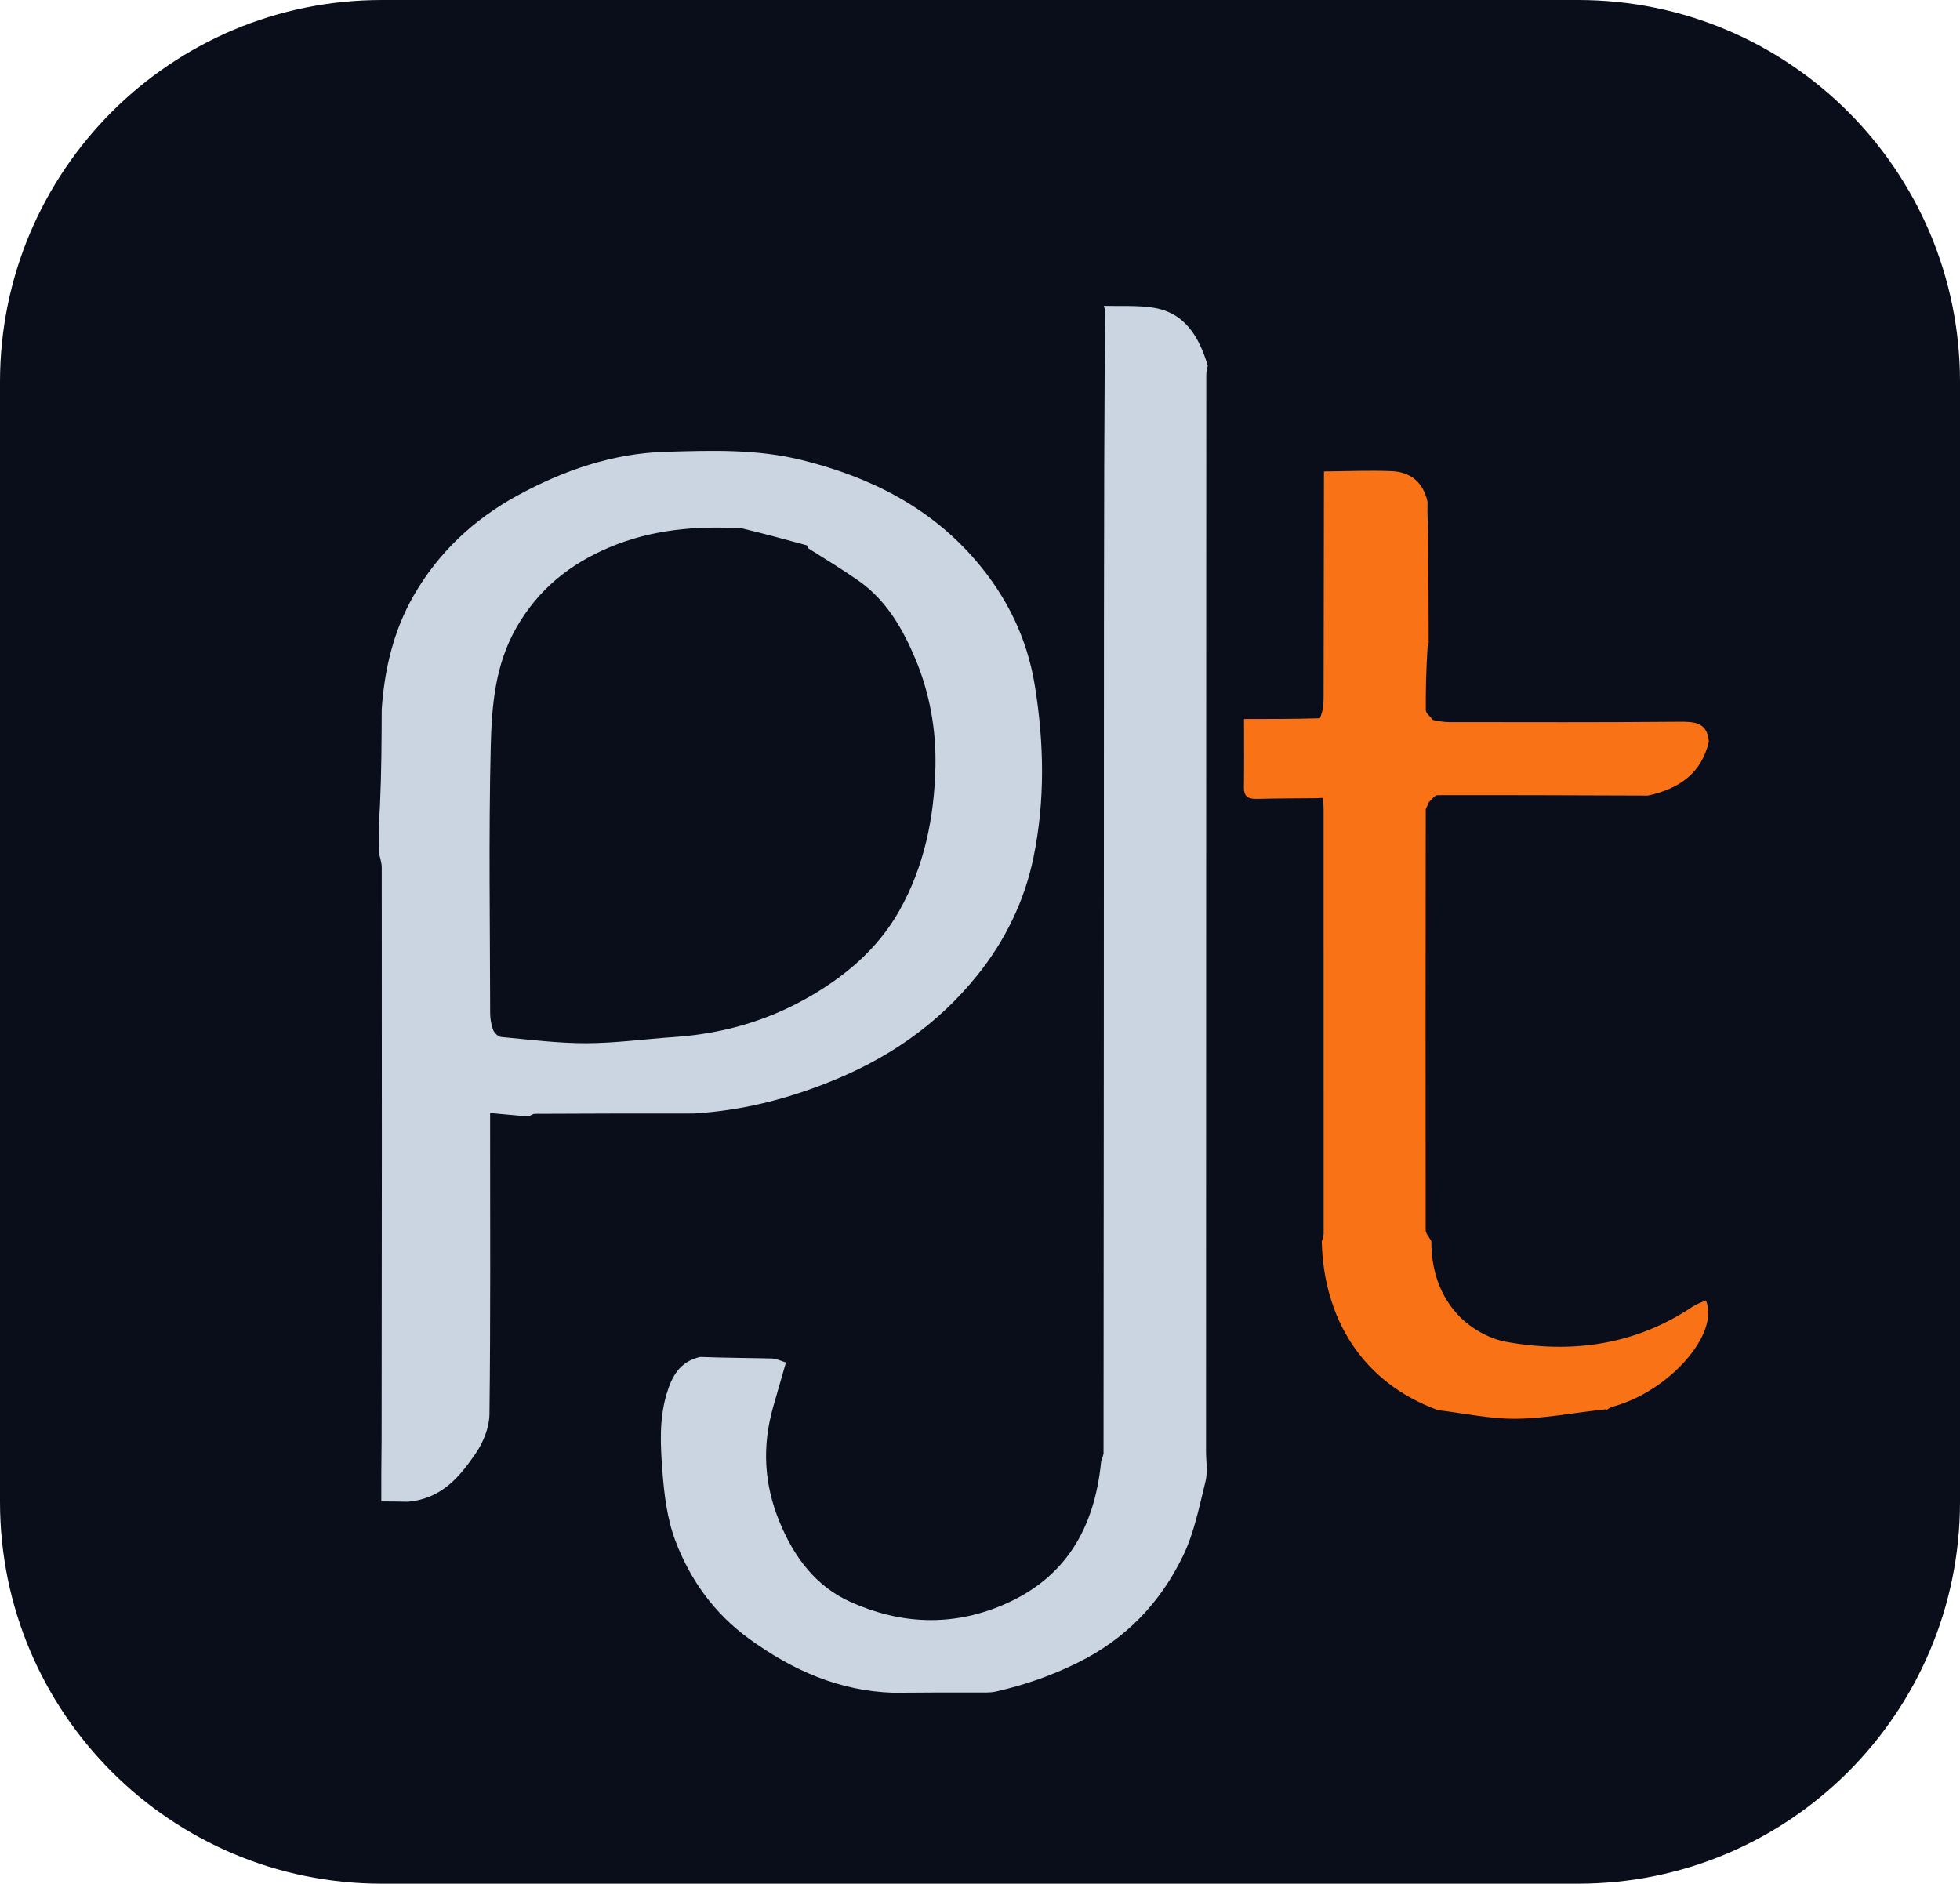
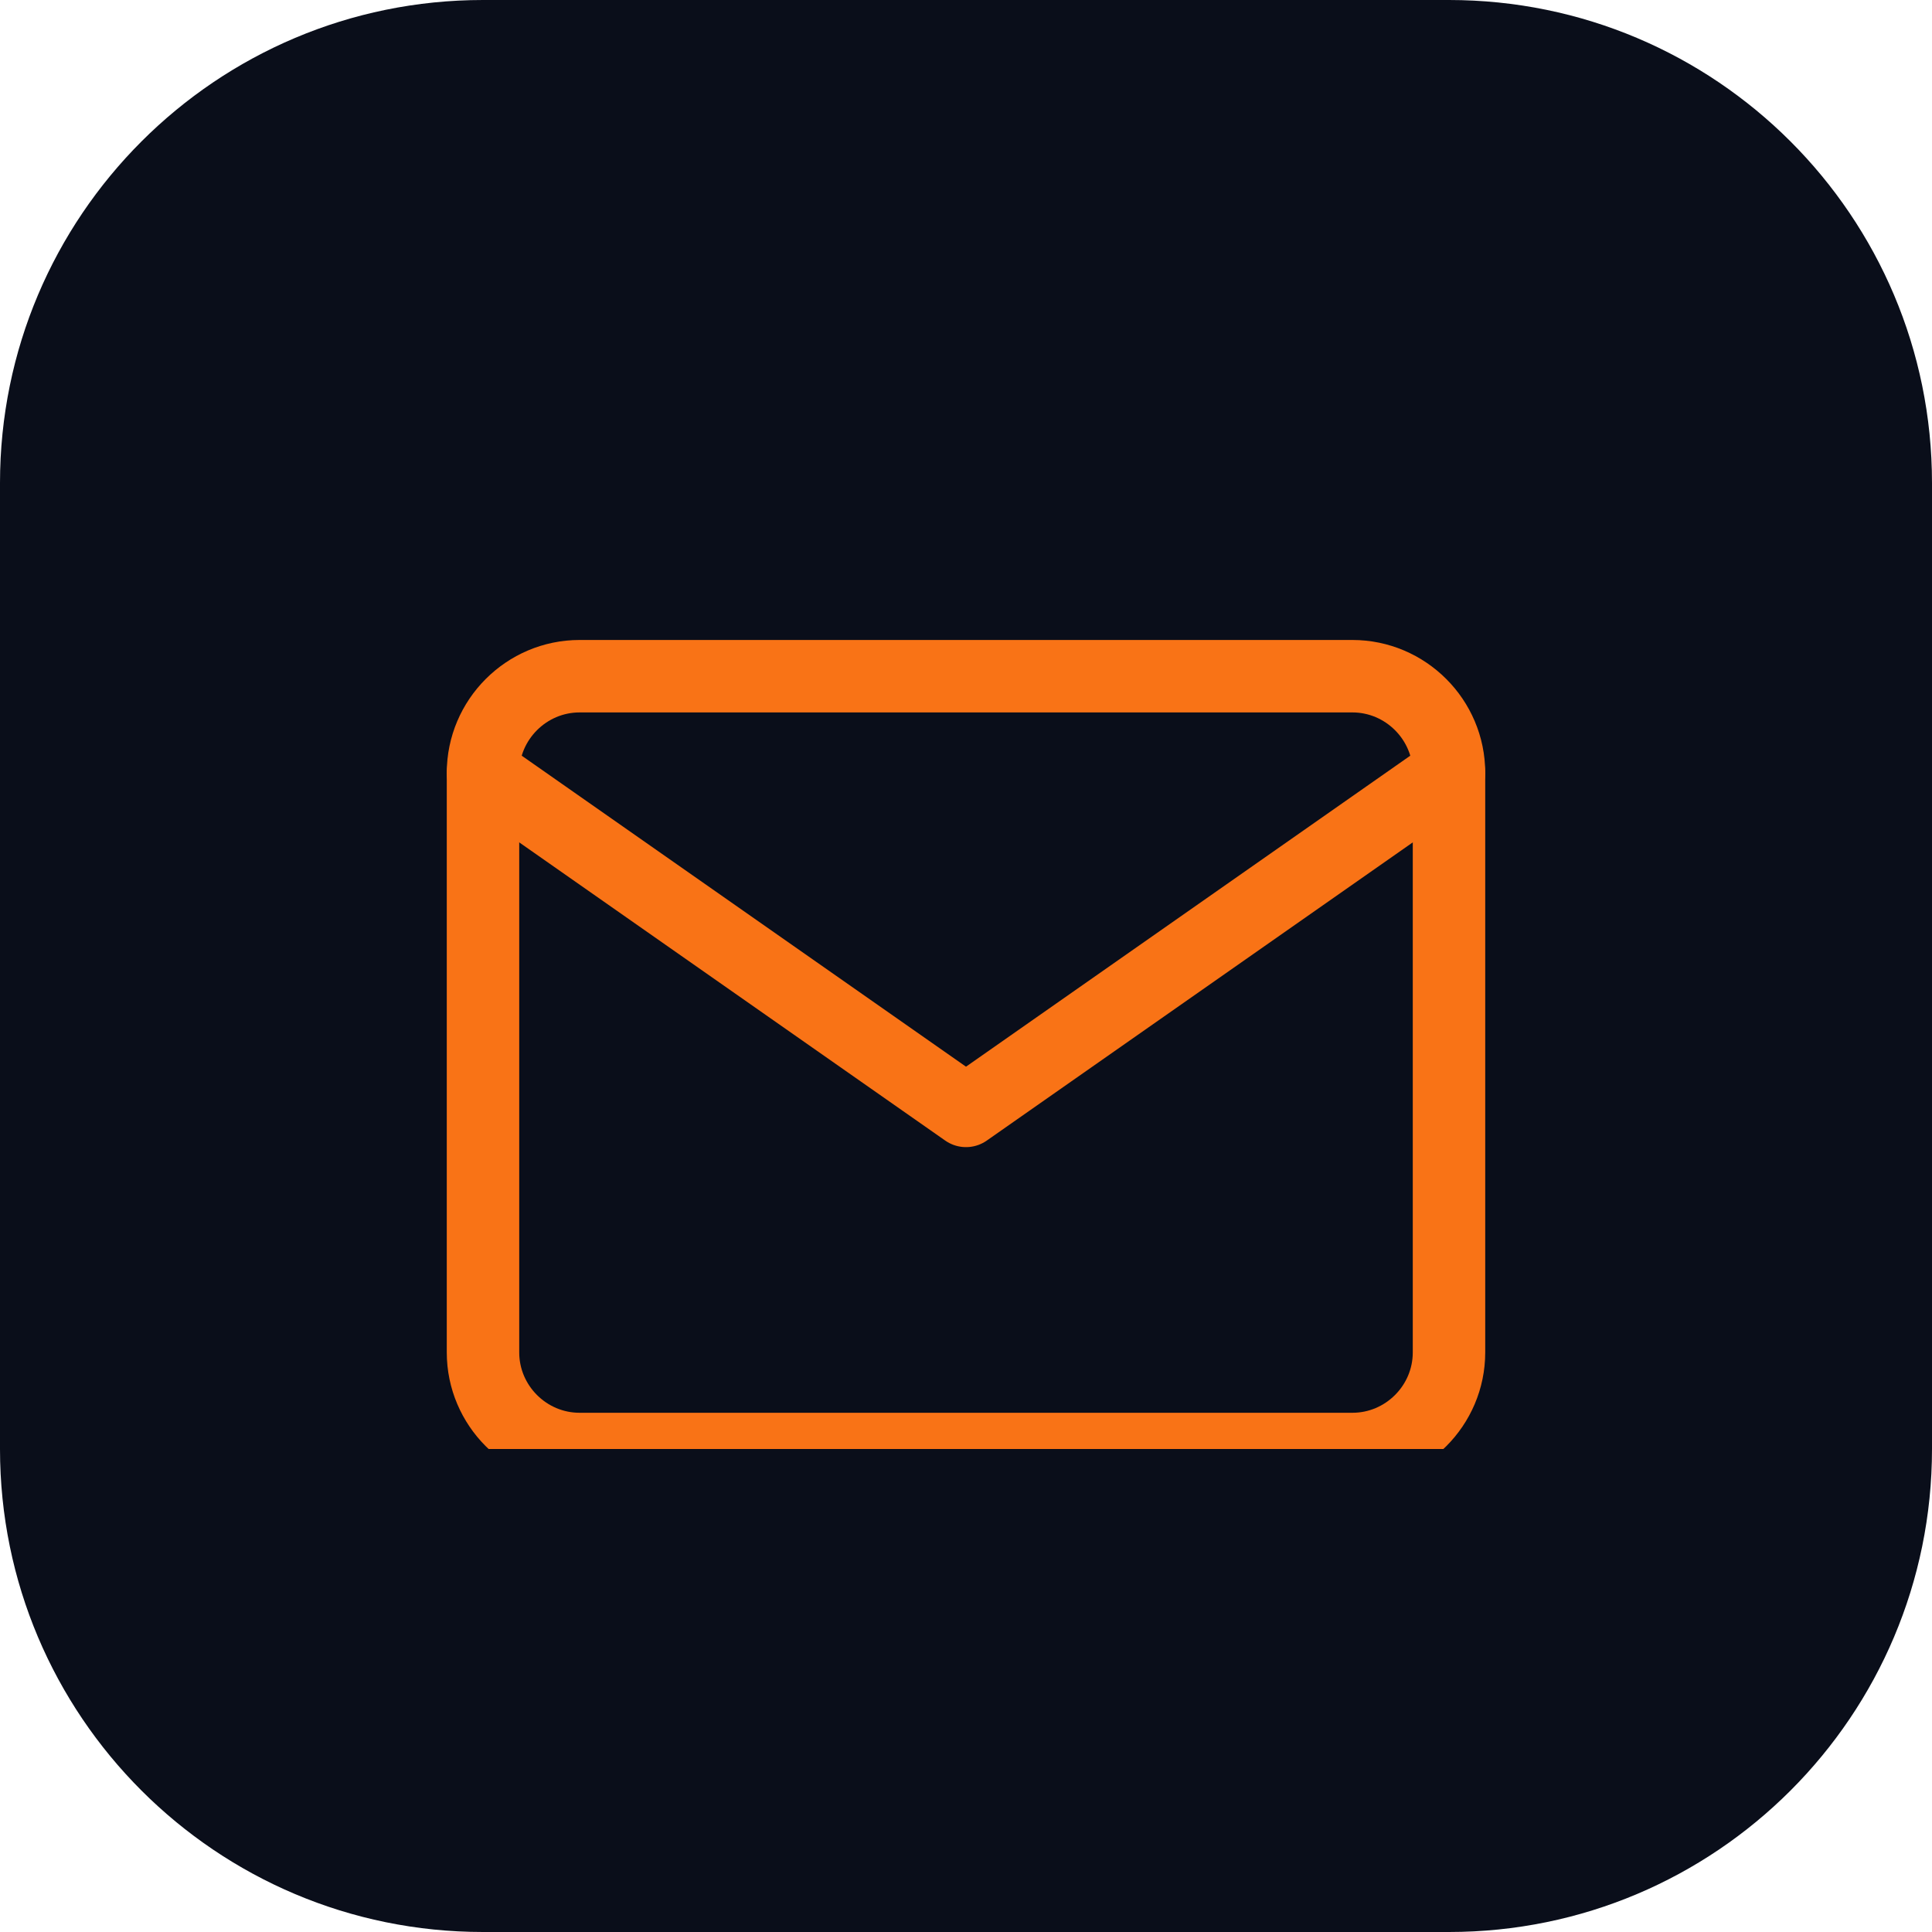
- <svg xmlns="http://www.w3.org/2000/svg" viewBox="0 0 616 592">
-   <rect width="616" height="592" rx="120" fill="#0a0e1a" />
-   <path fill="#cbd5e1" d=" M119.109,268.061  C119.065,263.325 119.021,258.589 119.421,253.196  C119.899,242.687 119.934,232.837 119.969,222.986  C120.801,210.331 123.749,198.052 130.022,187.149  C137.737,173.741 148.847,163.253 162.536,155.775  C177.101,147.819 192.594,142.45 209.243,141.977  C223.56,141.57 237.813,141.039 252.155,144.618  C273.67,149.987 292.434,159.495 306.837,176.352  C316.383,187.525 322.796,200.502 325.209,215.331  C328.162,233.471 328.494,251.657 324.792,269.555  C321.997,283.067 316.005,295.484 307.17,306.479  C294.397,322.376 278.384,333.158 259.423,340.54  C246.236,345.673 232.912,349.026 218.089,349.945  C200.893,349.93 184.498,349.959 168.104,350.046  C167.42,350.05 166.739,350.602 166.057,350.899  C162.33,350.556 158.603,350.213 154.038,349.793  C154.038,351.847 154.039,353.429 154.038,355.011  C154.034,384.823 154.195,414.637 153.832,444.445  C153.782,448.587 151.929,453.235 149.545,456.713  C144.536,464.019 138.879,471.055 128.118,471.963  C125.02,471.874 122.777,471.874 119.837,471.874  C119.837,465.353 119.837,459.164 119.933,452.517  C120.024,392.235 120.026,332.412 119.977,272.588  C119.976,271.079 119.411,269.57 119.109,268.061 M253.971,172.348  C253.971,172.348 253.941,171.986 253.599,171.392  C247.106,169.617 240.614,167.841 233.168,166.047  C218.891,165.223 204.96,166.354 191.542,172.014  C178.993,177.307 169.156,185.26 162.297,197.236  C155.526,209.056 154.531,222.078 154.227,234.946  C153.569,262.76 154.004,290.601 154.056,318.431  C154.06,320.201 154.378,322.06 155.005,323.705  C155.364,324.648 156.587,325.819 157.512,325.904  C166.426,326.726 175.361,327.884 184.287,327.861  C193.5,327.837 202.705,326.545 211.921,325.917  C226.588,324.918 240.395,321.087 253.262,313.883  C265.385,307.096 275.852,298.262 282.649,286.207  C290.48,272.319 293.654,256.844 293.995,240.914  C294.244,229.278 292.186,217.85 287.736,207.189  C283.771,197.69 278.586,188.61 269.773,182.472  C264.82,179.023 259.665,175.864 254.455,172.588  C254.455,172.588 254.326,172.424 253.971,172.348 z" />
-   <path fill="#cbd5e1" d=" M247.006,428.206  C245.664,432.869 244.309,437.528 242.983,442.195  C239.518,454.395 240.071,466.223 244.934,478.13  C249.516,489.348 256.37,498.546 267.324,503.461  C282.841,510.423 298.887,511.284 314.994,504.495  C334.974,496.075 343.956,480.233 346.049,459.536  C346.112,458.91 346.5,458.316 346.825,456.85  C346.925,369.105 346.92,282.216 346.954,195.328  C346.967,162.873 347.072,130.418 347.273,97.88  C347.609,97.486 347.531,97.236 347.108,96.818  C347.041,96.587 346.935,96.118 346.935,96.118  C352.031,96.265 357.199,95.926 362.209,96.661  C372.281,98.14 376.802,105.66 379.592,114.952  C379.186,116.4 379.119,117.229 379.119,118.058  C379.088,230.705 379.063,343.352 379.037,456  C379.026,459.181 379.631,462.515 378.885,465.514  C376.916,473.424 375.341,481.663 371.835,488.913  C364.686,503.697 353.885,515.056 338.665,522.57  C330.318,526.691 321.88,529.601 312.975,531.618  C310.993,532.067 308.868,531.882 305.976,531.907  C297.027,531.882 288.91,531.939 280.793,531.996  C263.776,531.467 249.07,524.935 235.479,515.064  C224.522,507.105 216.922,496.567 212.258,484.221  C209.66,477.344 208.733,469.649 208.174,462.238  C207.571,454.228 207.129,446.04 209.497,438.122  C211.094,432.779 213.439,427.993 220.033,426.452  C228.009,426.759 235.323,426.756 242.631,426.948  C244.099,426.987 245.548,427.767 247.006,428.206 z" />
-   <path fill="#f97316" d=" M451.964,443.177  C427.915,434.455 415.986,414.103 415.412,390.221  C415.88,388.856 416.005,388.197 416.005,387.539  C416.01,343.117 416.006,298.694 415.993,254.272  C415.993,253.112 415.916,251.946 415.729,250.807  C415.716,250.723 414.516,250.833 413.868,250.853  C407.555,250.915 401.241,250.916 394.93,251.067  C392.287,251.131 390.895,250.345 390.94,247.418  C391.048,240.462 390.975,233.504 390.975,225.976  C398.828,225.976 406.411,225.976 414.823,225.743  C415.769,223.527 415.985,221.544 415.99,219.561  C416.045,195.762 416.069,171.964 416.101,148.165  C423.182,148.106 430.274,147.782 437.34,148.07  C443.114,148.306 447.246,151.331 448.656,157.684  C448.513,161.668 448.822,165.074 448.854,168.482  C448.959,179.705 448.965,190.928 449.009,202.152  C449.009,202.152 449.019,202.494 448.686,202.998  C448.241,210.084 448.048,216.667 448.113,223.247  C448.122,224.164 449.405,225.068 450.098,225.977  C450.098,225.977 450,226.005 450.28,226.259  C452.193,226.663 453.826,226.942 455.46,226.943  C479.511,226.961 503.564,227.054 527.613,226.837  C532.55,226.793 536.576,226.943 537.072,233.08  C534.776,242.831 528.065,247.819 517.927,250.029  C495.311,249.954 473.549,249.854 451.788,249.908  C450.868,249.91 449.953,251.348 449.035,252.117  C449.035,252.117 449.013,252.505 448.684,253.031  C448.263,253.874 448.091,254.192 448.091,254.511  C448.049,298.52 448.006,342.528 448.069,386.537  C448.07,387.715 449.228,388.892 449.847,390.07  C449.8,399.077 452.542,407.437 458.681,413.717  C462.417,417.538 468.022,420.735 473.246,421.684  C494.007,425.455 513.889,422.744 531.867,410.707  C533.16,409.842 534.698,409.344 536.143,408.666  C540.565,419.312 524.454,437.254 507.092,442.014  C505.922,442.365 505.456,442.729 504.989,443.093  C504.989,443.093 505.002,443.011 504.625,442.915  C495.035,443.915 485.831,445.768 476.606,445.881  C468.404,445.982 460.179,444.154 451.964,443.177 z" />
+ <svg xmlns="http://www.w3.org/2000/svg" viewBox="0 0 32 32">
+   <rect width="32" height="32" rx="8" fill="#0a0e1a" />
+   <svg x="6" y="8" width="20" height="16" viewBox="0 0 24 20" fill="none" stroke="#f97316" stroke-width="1.5" stroke-linecap="round" stroke-linejoin="round">
+     <path d="M4 4h16c1.1 0 2 .9 2 2v12c0 1.1-.9 2-2 2H4c-1.1 0-2-.9-2-2V6c0-1.1.9-2 2-2z" />
+     <polyline points="22,6 12,13 2,6" />
+   </svg>
</svg>
